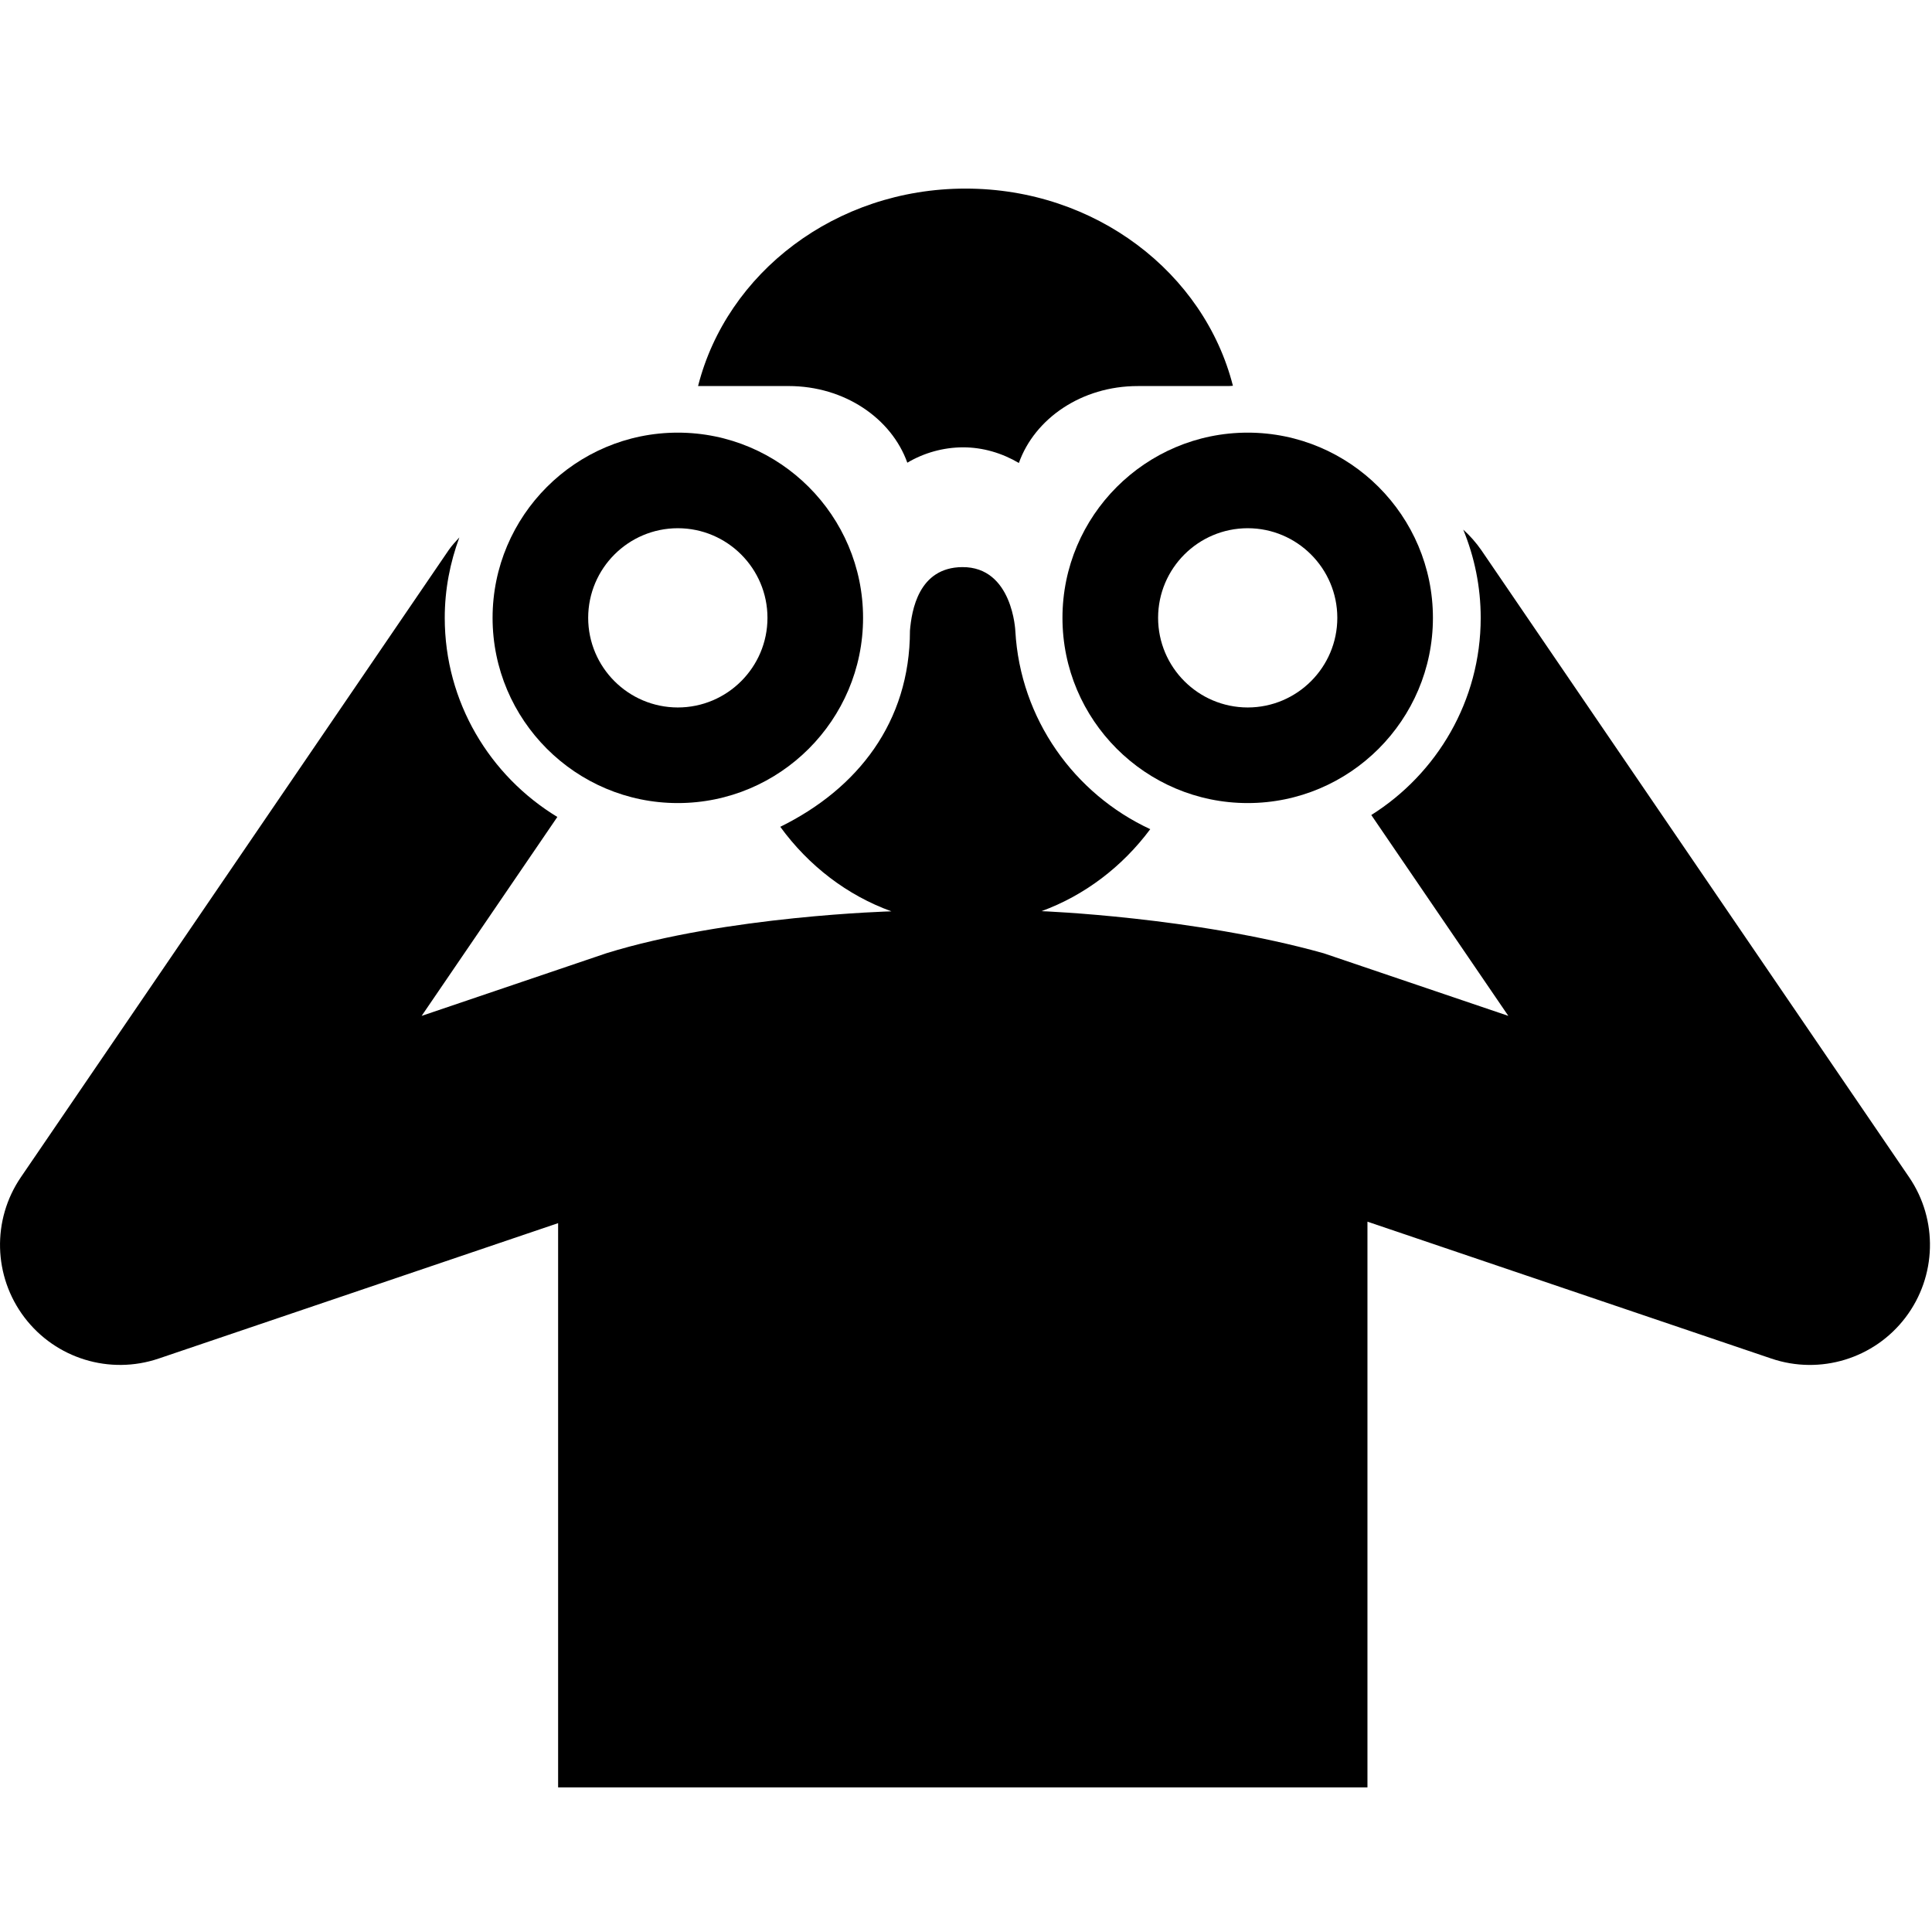
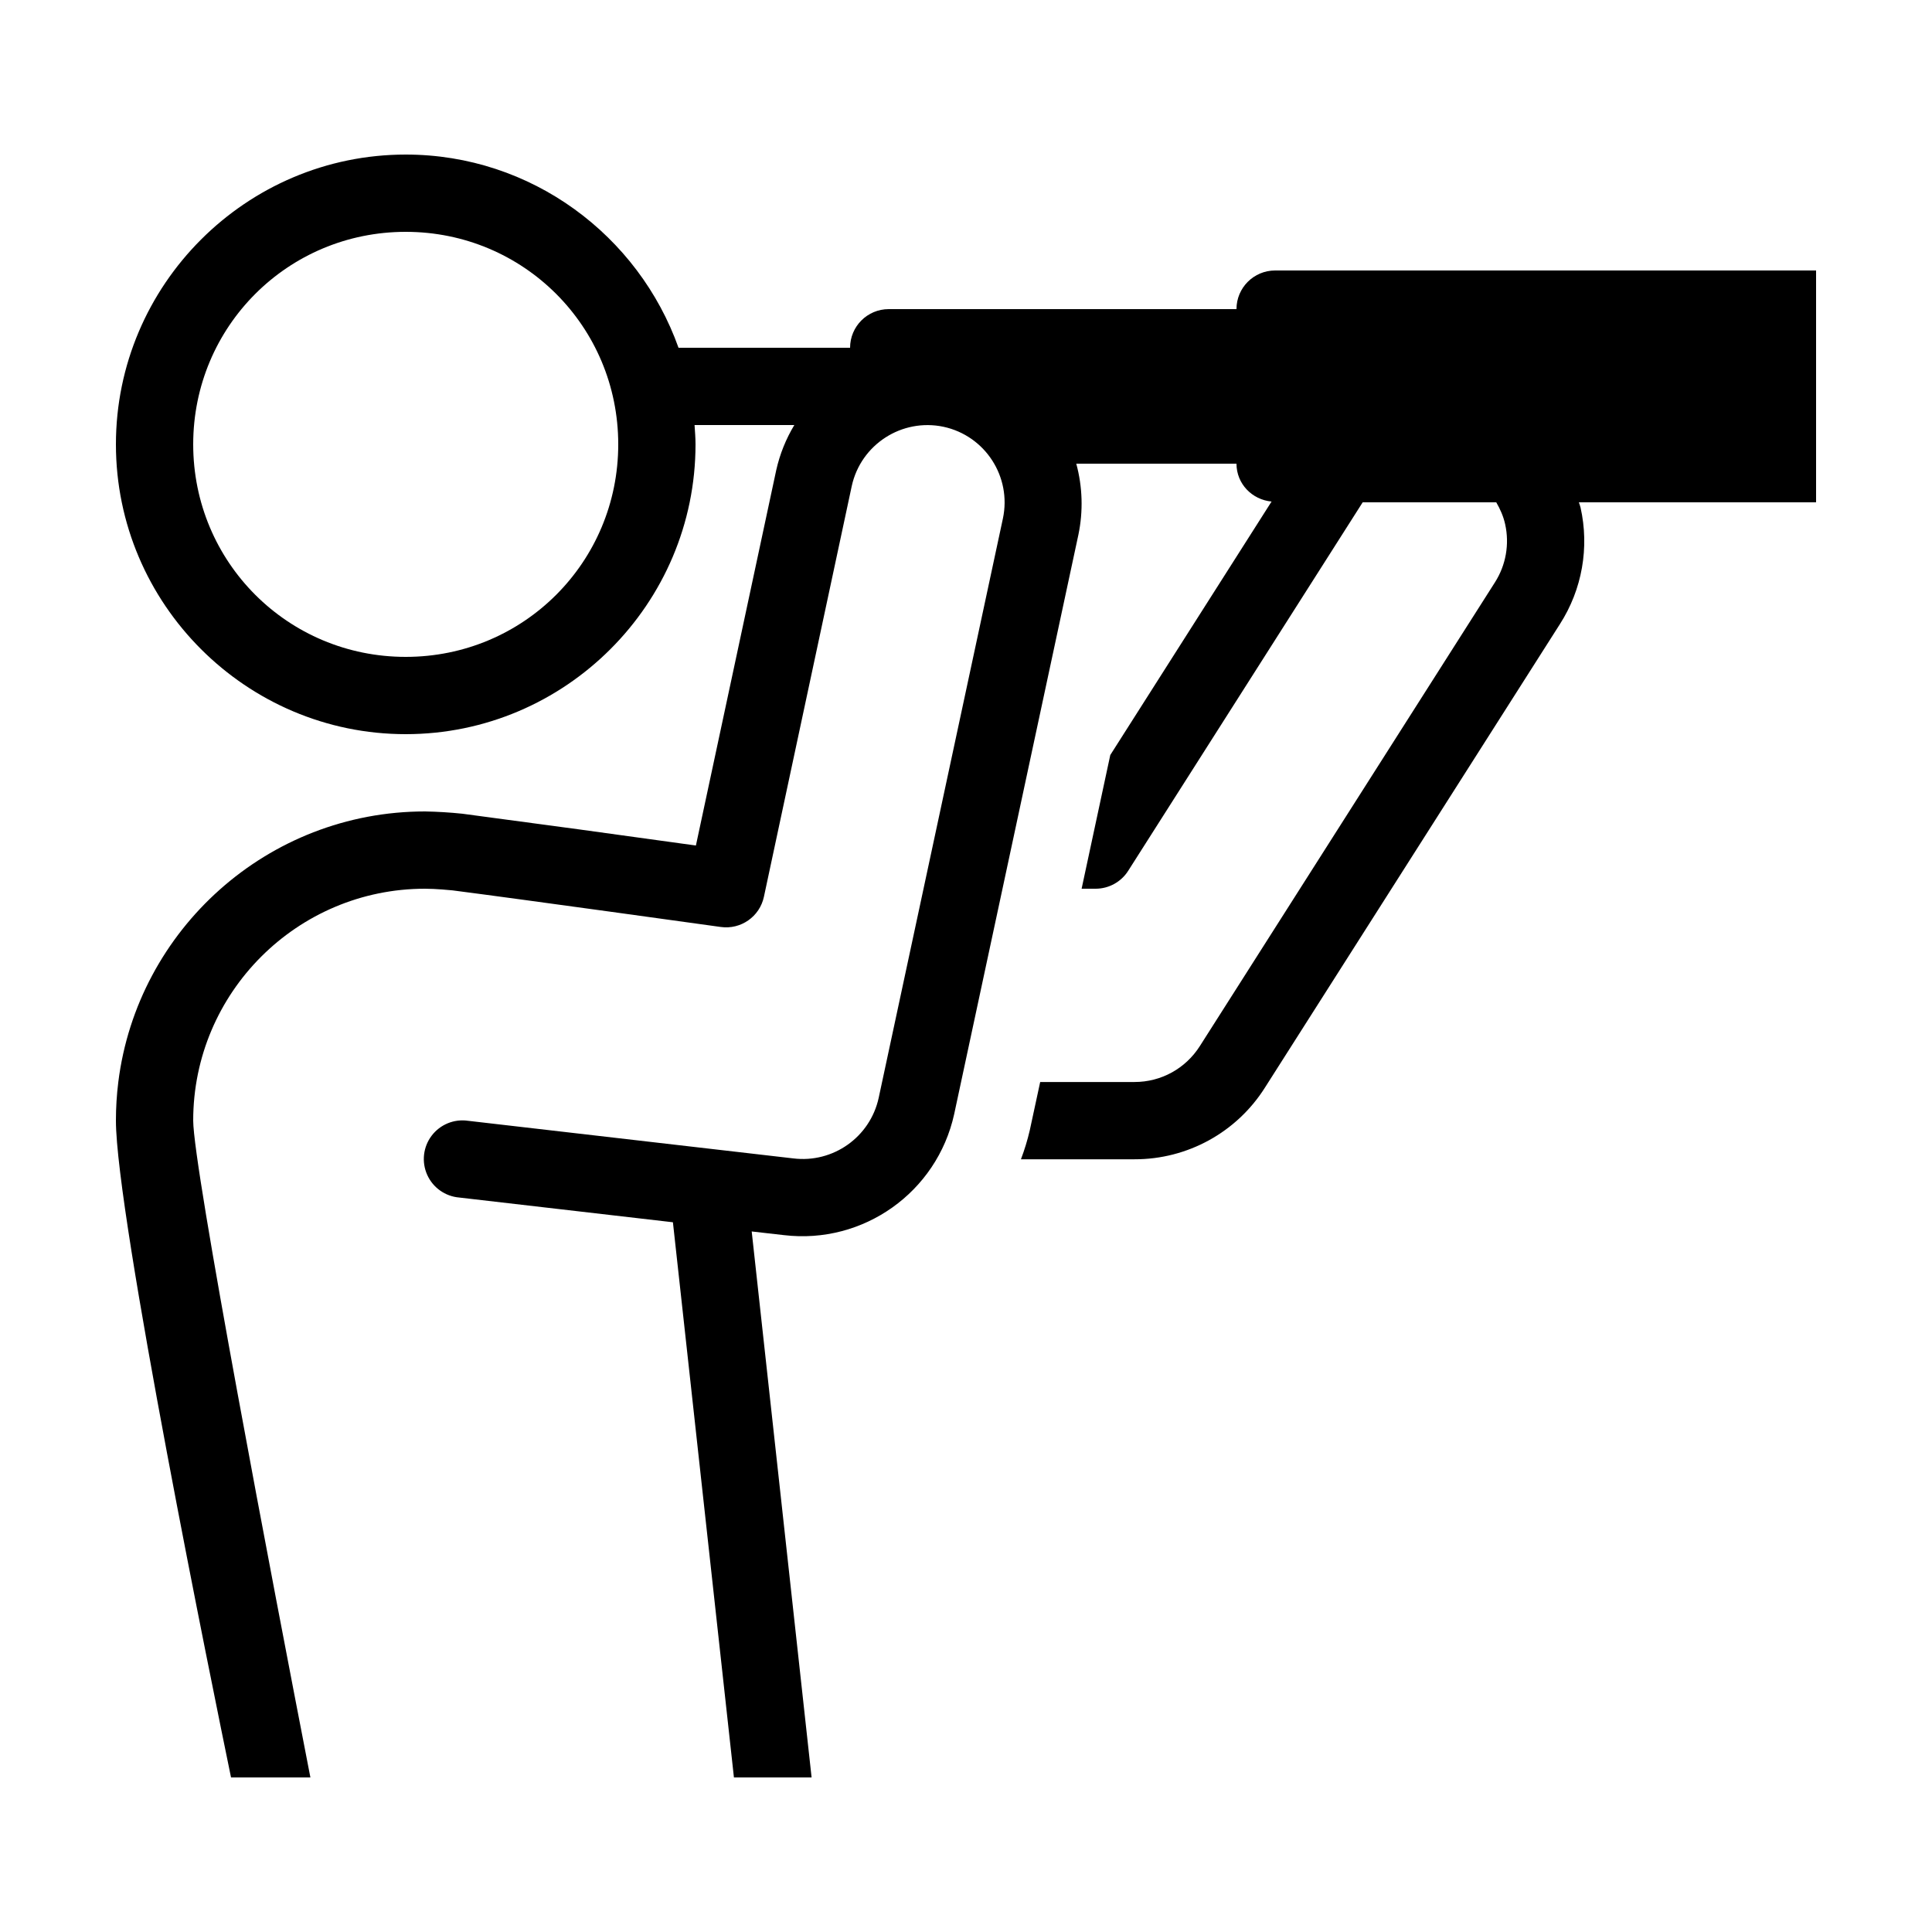
- <svg xmlns="http://www.w3.org/2000/svg" viewBox="0 0 100 100">
-   <svg viewBox="0 0 100 85.031">
-     <path d="M40.797 12.497v.002l.021-.002c2.899 0 5.324 1.675 6.145 3.968a5.702 5.702 0 012.875-.796c1.042 0 2.024.297 2.899.81.817-2.299 3.246-3.981 6.15-3.981l.021.002v-.002h4.691c.071-.005.144-.007.217-.014-1.492-5.853-7.113-10.207-13.84-10.207-6.734 0-12.357 4.361-13.844 10.219h4.665zm58.018 40.95L76.674 20.993a6.134 6.134 0 00-.936-1.063c.578 1.41.903 2.95.903 4.565 0 4.299-2.269 8.07-5.663 10.206l7.093 10.396-9.557-3.24c-6.714-1.883-14.605-2.18-14.605-2.18 2.231-.816 4.18-2.299 5.628-4.244-3.932-1.825-6.725-5.699-6.983-10.25 0 0-.133-3.336-2.75-3.314-2.265.019-2.618 2.252-2.705 3.288-.002 4.744-2.717 8.188-6.712 10.154 1.467 2.015 3.461 3.547 5.753 4.375 0 0-8.507.229-14.76 2.171l-9.556 3.24 7.024-10.296c-3.486-2.117-5.828-5.939-5.828-10.306 0-1.465.276-2.862.756-4.162-.191.211-.389.417-.555.66L1.081 53.447a6.215 6.215 0 007.128 9.388l20.679-7.01v29.206h41.891V55.749l20.907 7.086a6.212 6.212 0 006.943-2.127 6.217 6.217 0 00.186-7.261z" />
-     <path d="M35.083 34.082c-5.286 0-9.587-4.299-9.587-9.586 0-5.286 4.301-9.587 9.587-9.587 5.287 0 9.589 4.301 9.589 9.587s-4.302 9.586-9.589 9.586zm0-14.226a4.644 4.644 0 00-4.639 4.639 4.645 4.645 0 004.639 4.639c2.559 0 4.641-2.082 4.641-4.639s-2.082-4.639-4.641-4.639zm29.498 14.226c-5.287 0-9.588-4.299-9.588-9.586 0-5.286 4.301-9.587 9.588-9.587 5.286 0 9.587 4.301 9.587 9.587s-4.301 9.586-9.587 9.586zm0-14.226a4.643 4.643 0 00-4.638 4.639 4.644 4.644 0 004.638 4.639c2.557 0 4.638-2.082 4.638-4.639s-2.081-4.639-4.638-4.639z" />
-   </svg>
+ <svg xmlns="http://www.w3.org/2000/svg" width="500" height="500" viewBox="0 0 50 50">
+   <path d="M10.5 4C6.37 4 3 7.37 3 11.5S6.37 19 10.5 19s7.5-3.37 7.5-7.5c0-.169-.014-.334-.025-.5h2.582a3.926 3.926 0 00-.467 1.162l-2.08 9.72a816.18 816.18 0 00-6.045-.823A11.292 11.292 0 0011 21c-4.073 0-7.444 3.059-7.938 7A8.05 8.05 0 003 29c0 2.441 2.525 14.795 2.979 17h2.054C7.041 40.89 5 30.217 5 29c0-3.309 2.691-6 6-6 .278 0 .679.039.713.043 1.738.223 6.94.947 6.941.947a1 1 0 001.116-.781l2.273-10.629a2.007 2.007 0 012.375-1.535 2.003 2.003 0 011.537 2.375L22.74 28.414a2.01 2.01 0 01-2.213 1.565l-8.414-.973a1 1 0 10-.228 1.986l5.53.64L18.994 46h2.01l-1.55-14.13.834.095a4.025 4.025 0 004.406-3.131l3.215-14.996A3.949 3.949 0 0027.854 12H32c0 .52.402.932.908.98l-4.174 6.56-.742 3.46h.362c.342 0 .66-.175.843-.463L35.266 13h3.457c.102.176.185.362.23.566a1.99 1.99 0 01-.266 1.508l-7.636 12c-.37.58-1 .928-1.688.928H26.92l-.27 1.252a5.884 5.884 0 01-.228.748h2.94a3.98 3.98 0 003.374-1.854l7.637-12a3.973 3.973 0 00.531-3.015c-.01-.046-.03-.088-.043-.133H47V7H33a1 1 0 00-1 1h-9a1 1 0 00-1 1h-4.44c-1.034-2.906-3.807-5-7.06-5zm0 2c3.05 0 5.5 2.45 5.5 5.5S13.55 17 10.5 17 5 14.55 5 11.5 7.45 6 10.5 6z" />
</svg>
